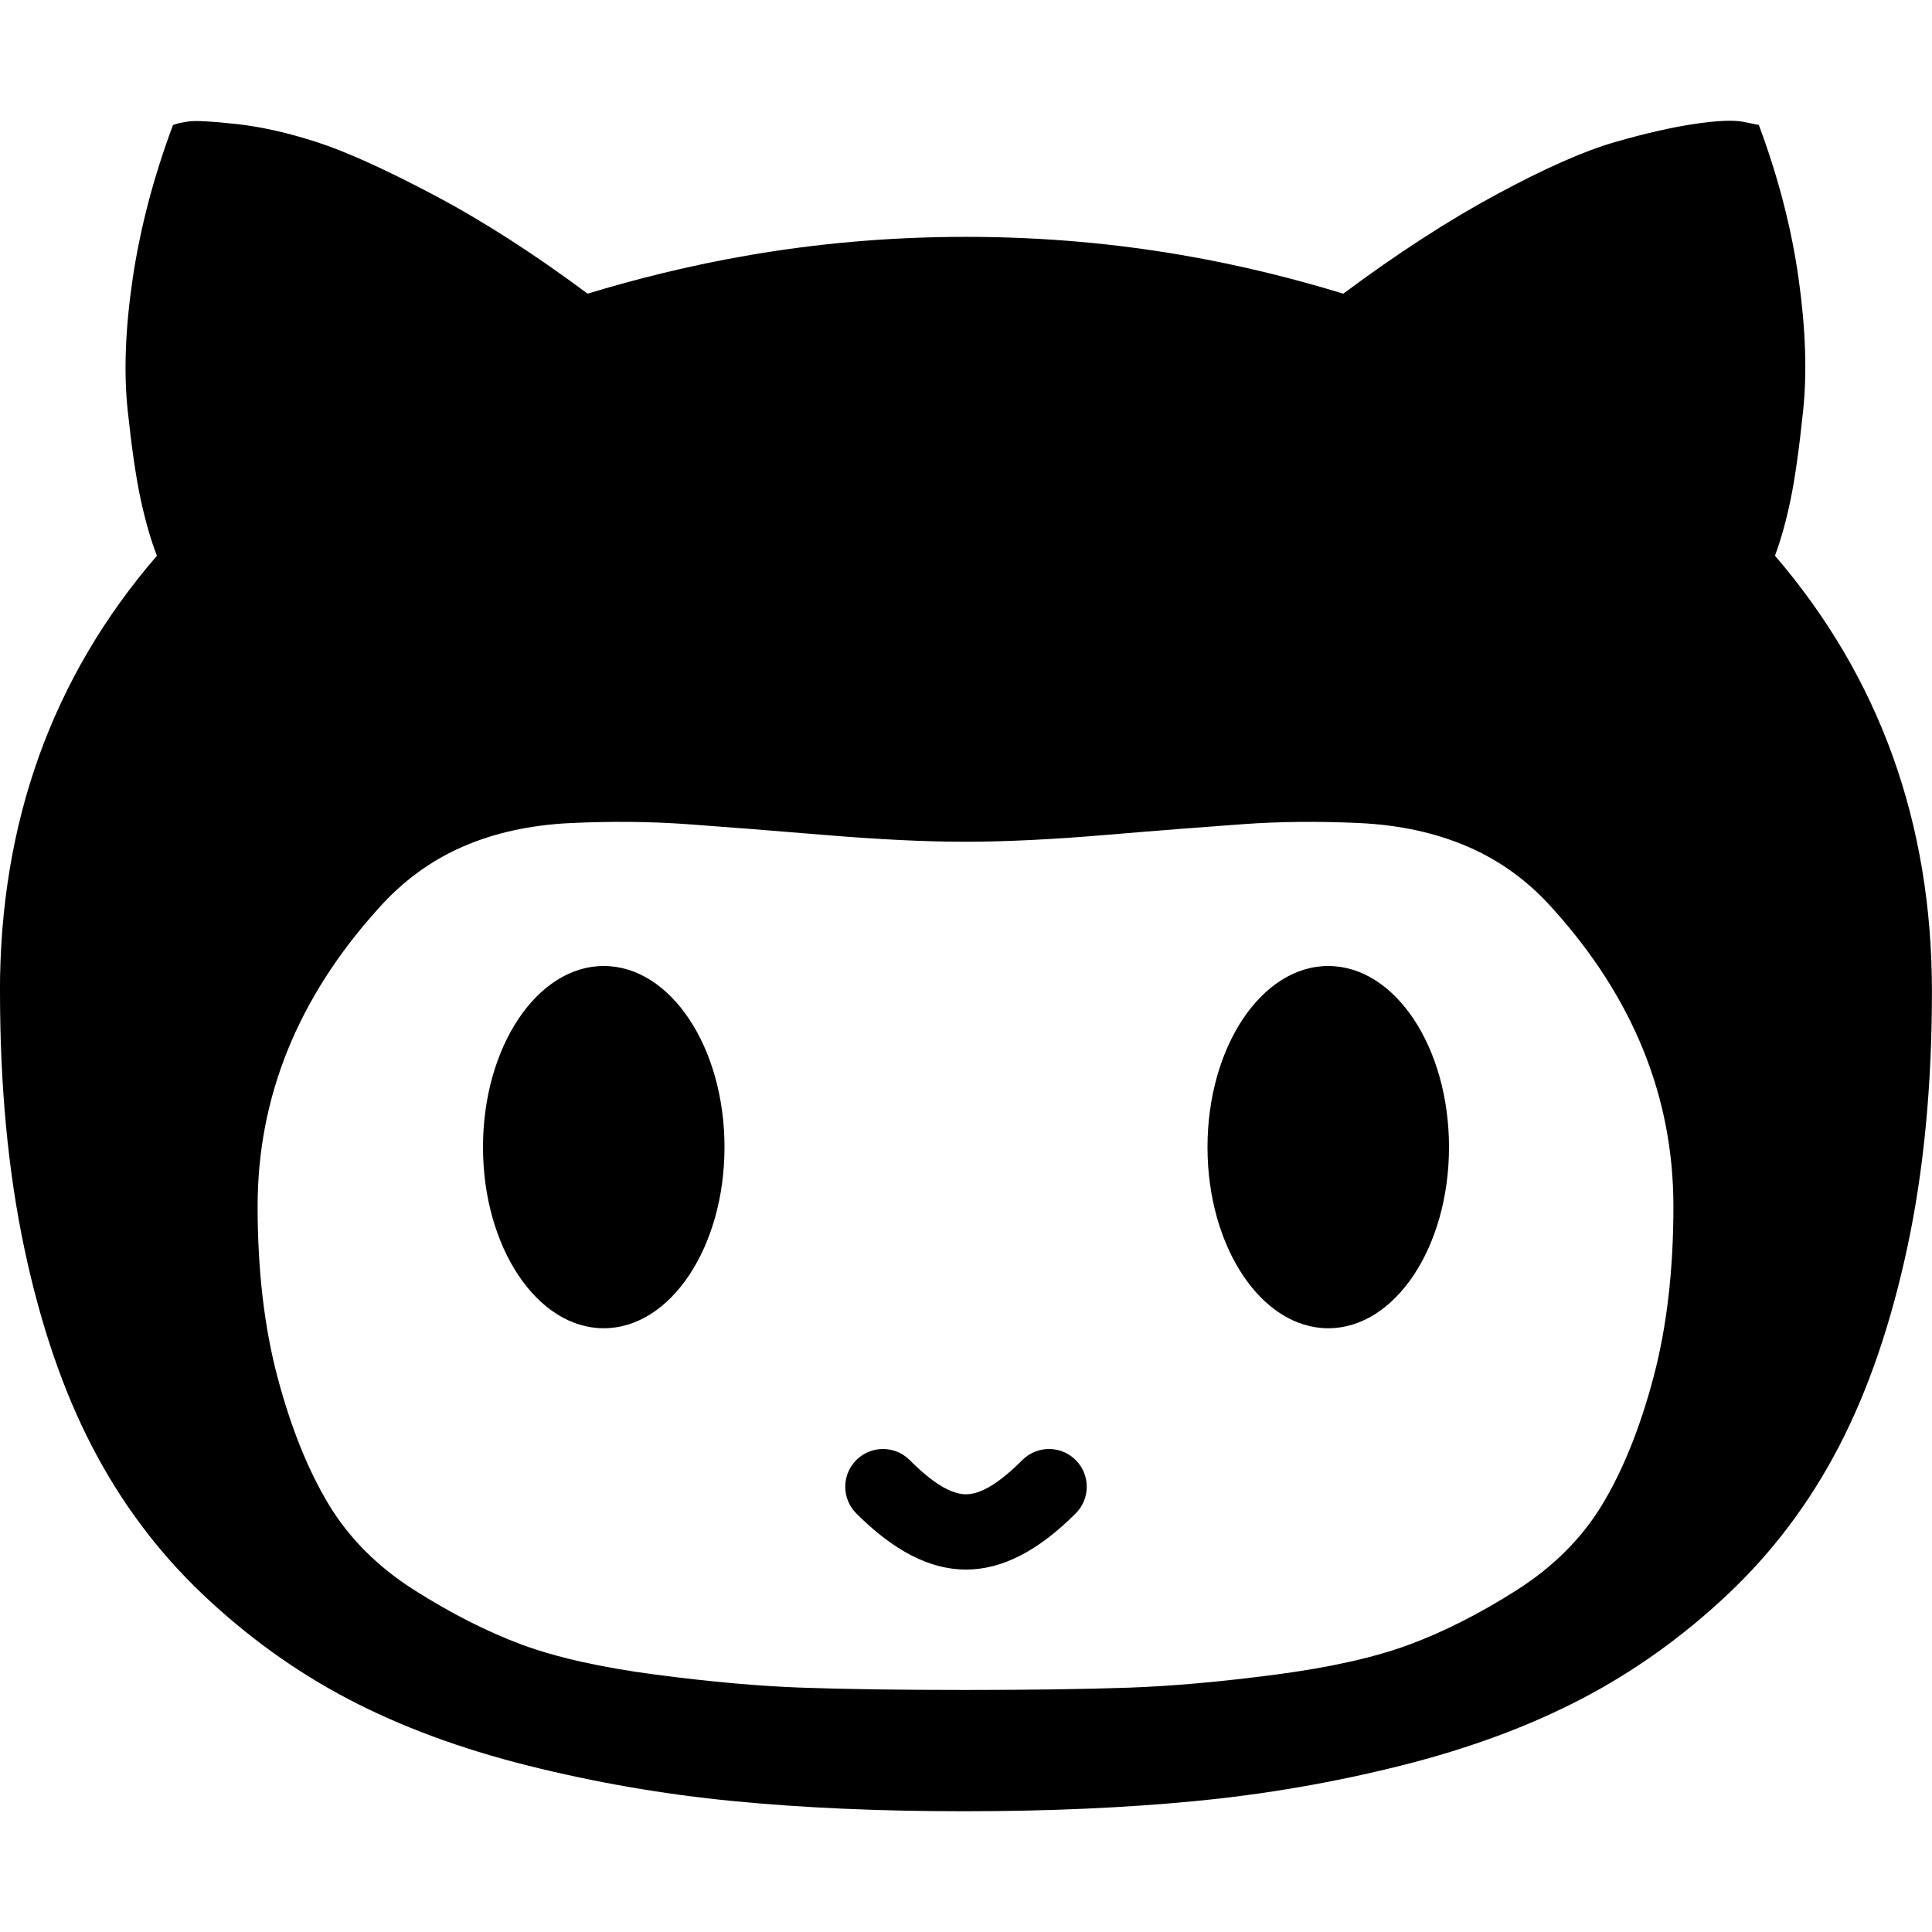
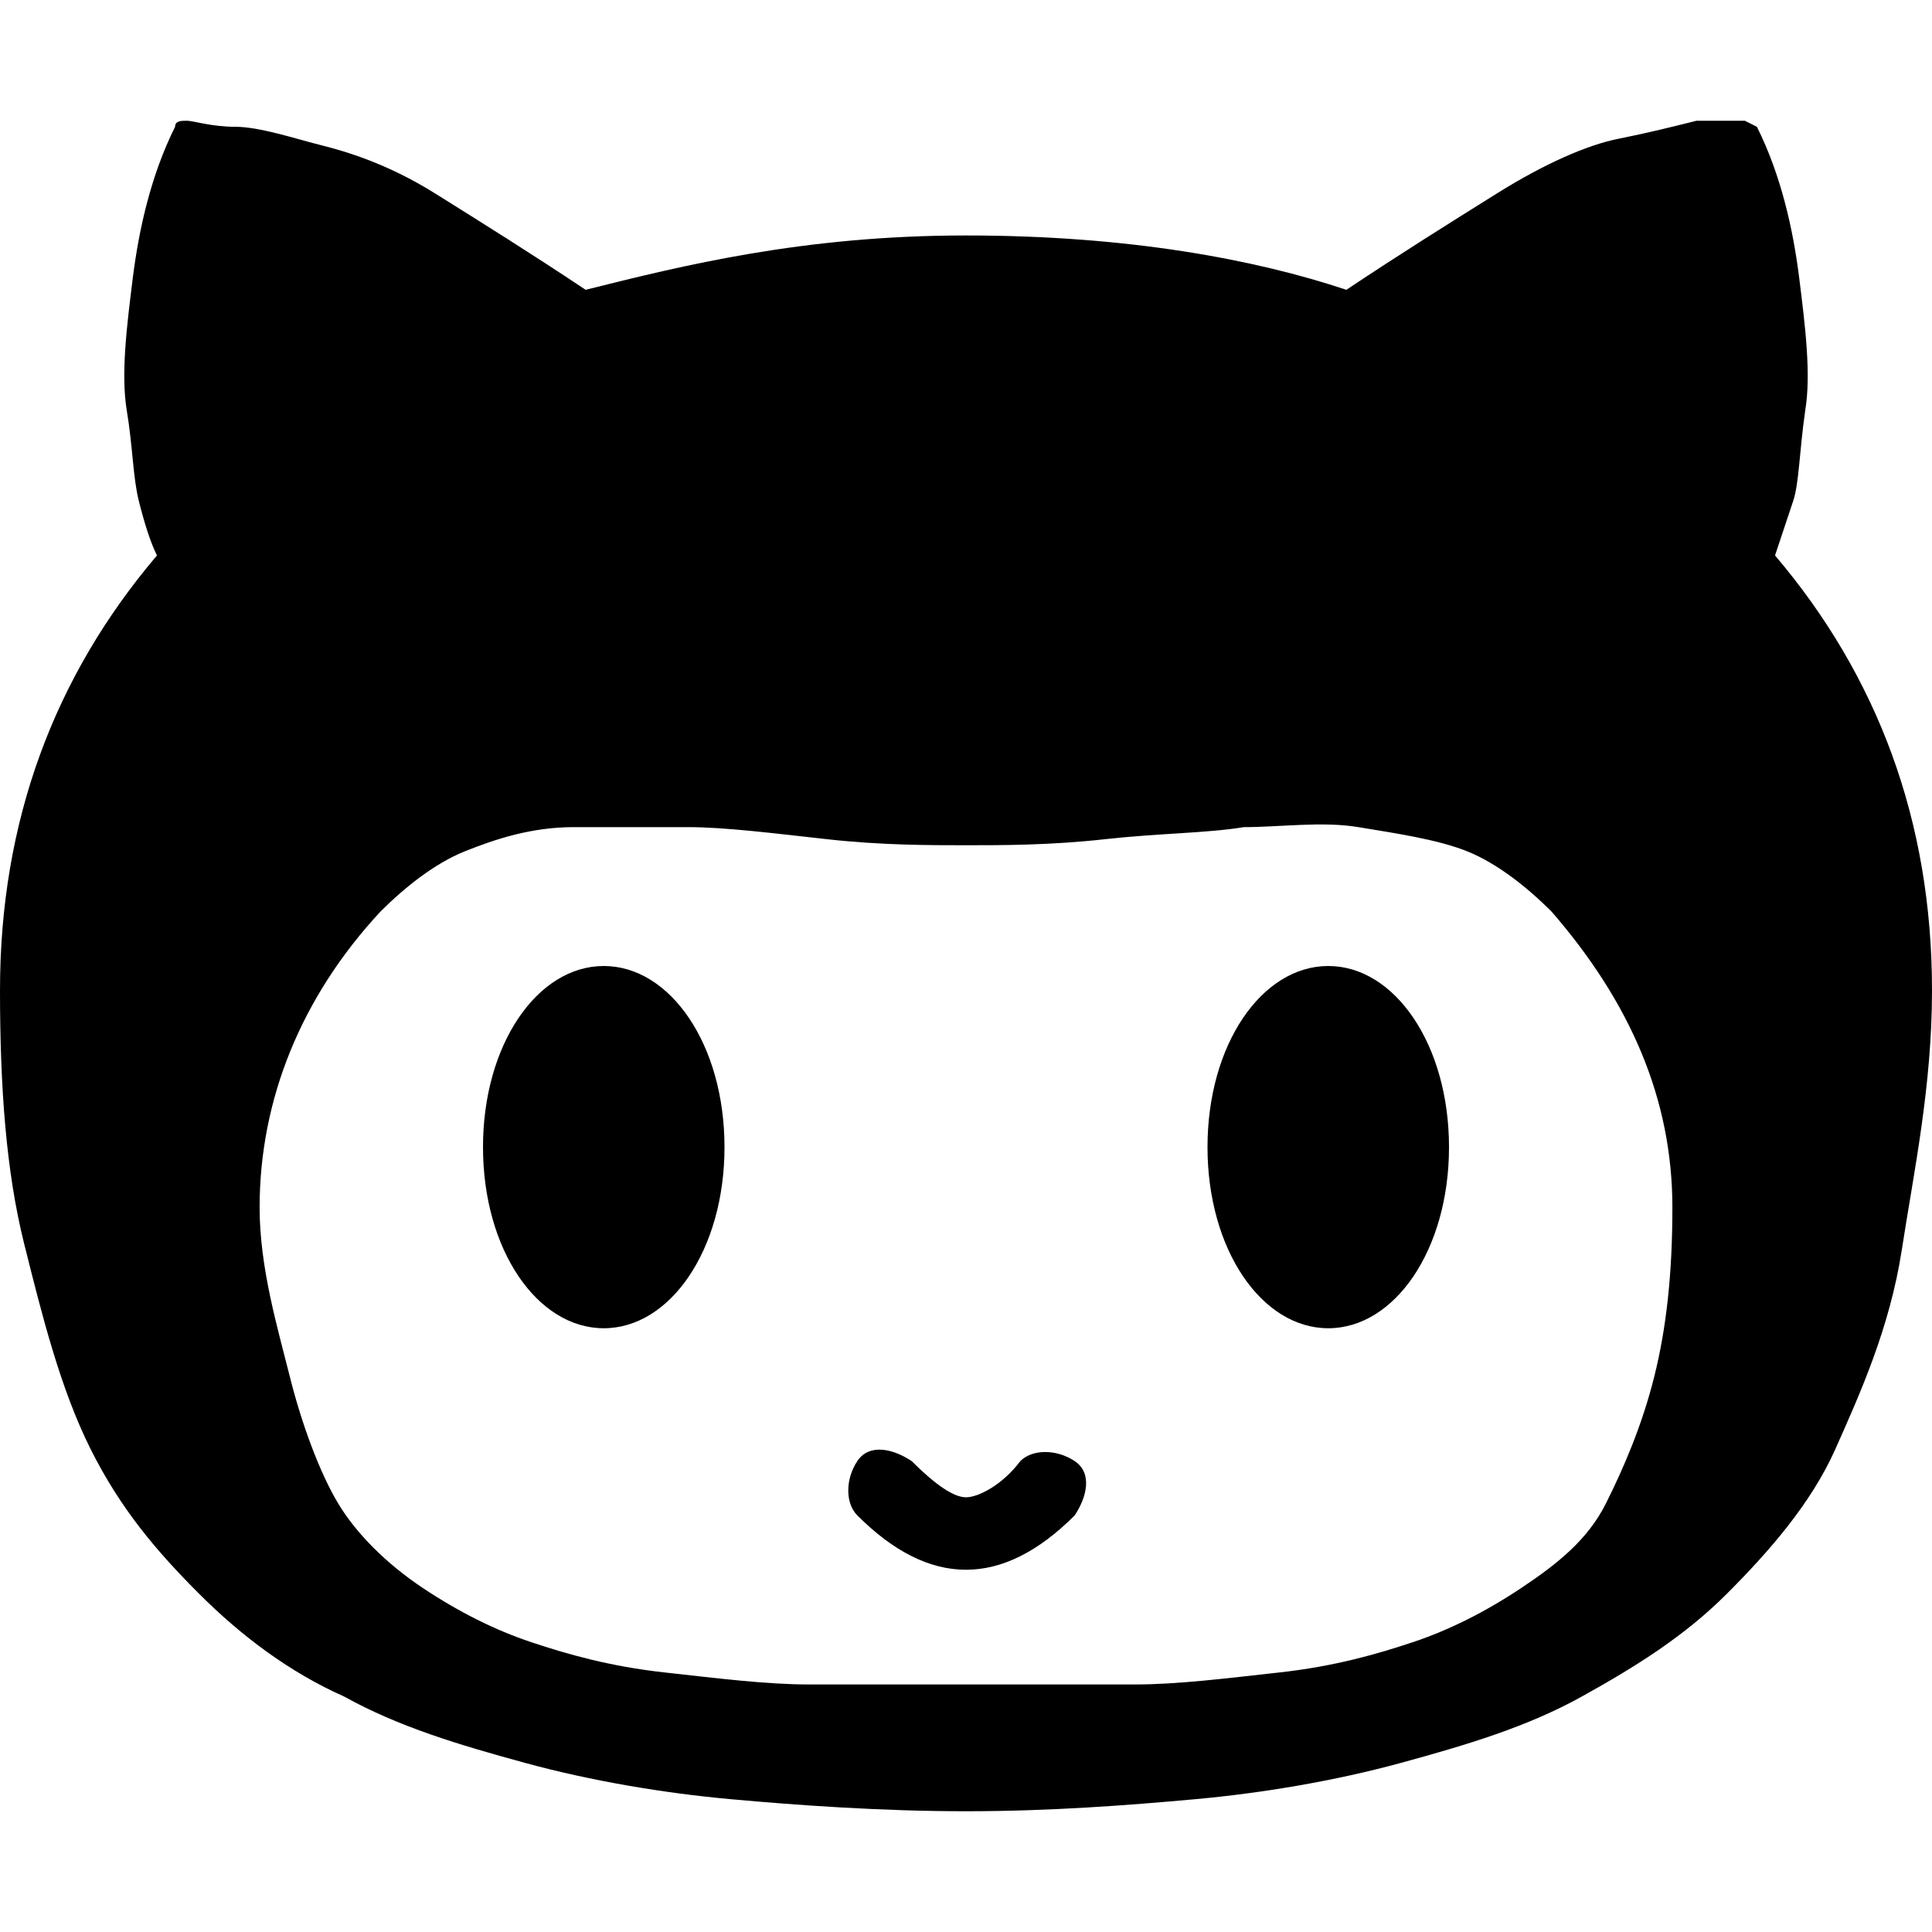
- <svg xmlns="http://www.w3.org/2000/svg" version="1.1" width="32" height="32" viewBox="0 0 32 32">
-   <path d="M16 25.997c-0.599 0-1.197-0.31-1.817-0.93-0.244-0.244-0.244-0.64 0-0.884s0.64-0.244 0.884 0c0.381 0.382 0.687 0.567 0.933 0.567s0.552-0.185 0.933-0.567c0.244-0.244 0.64-0.244 0.884 0s0.244 0.64 0 0.884c-0.62 0.62-1.218 0.93-1.817 0.93zM0 16.422c0 1.559 0.133 2.973 0.4 4.24s0.642 2.367 1.125 3.298c0.483 0.931 1.094 1.747 1.833 2.448s1.542 1.279 2.408 1.733c0.867 0.454 1.858 0.822 2.975 1.102s2.253 0.477 3.408 0.589 2.428 0.168 3.817 0.168c1.389 0 2.664-0.056 3.825-0.168s2.3-0.308 3.417-0.589c1.117-0.28 2.111-0.648 2.983-1.102s1.681-1.032 2.425-1.733c0.744-0.701 1.358-1.517 1.842-2.448s0.861-2.030 1.133-3.298c0.272-1.268 0.408-2.681 0.408-4.24 0-2.793-0.867-5.199-2.6-7.218 0.1-0.269 0.186-0.578 0.258-0.925s0.142-0.838 0.208-1.472c0.067-0.634 0.042-1.366-0.075-2.196s-0.336-1.677-0.658-2.541l-0.25-0.051c-0.167-0.034-0.439-0.022-0.817 0.034s-0.819 0.157-1.325 0.303c-0.506 0.146-1.158 0.435-1.958 0.867s-1.644 0.979-2.533 1.641c-1.511-0.46-3.594-0.941-6.25-0.941s-4.744 0.481-6.267 0.941c-0.889-0.662-1.736-1.206-2.542-1.632s-1.45-0.718-1.933-0.875c-0.483-0.157-0.931-0.258-1.342-0.303s-0.675-0.059-0.792-0.042c-0.117 0.017-0.203 0.036-0.258 0.059-0.322 0.864-0.544 1.711-0.667 2.541s-0.15 1.559-0.083 2.187c0.067 0.628 0.139 1.122 0.217 1.481s0.167 0.667 0.267 0.925c-1.733 2.008-2.6 4.414-2.6 7.218zM4.267 19.981c0-1.813 0.667-3.457 2-4.933 0.4-0.45 0.864-0.791 1.392-1.022s1.128-0.363 1.8-0.394 1.314-0.025 1.925 0.019c0.611 0.044 1.367 0.103 2.267 0.178s1.678 0.113 2.333 0.113c0.655 0 1.433-0.037 2.333-0.113s1.656-0.134 2.267-0.178c0.611-0.044 1.253-0.050 1.925-0.019s1.275 0.163 1.808 0.394c0.533 0.231 1 0.572 1.4 1.022 1.333 1.476 2 3.12 2 4.933 0 1.063-0.111 2.010-0.333 2.842s-0.503 1.529-0.842 2.091c-0.339 0.563-0.814 1.038-1.425 1.426s-1.203 0.688-1.775 0.9c-0.572 0.212-1.311 0.378-2.217 0.497s-1.717 0.191-2.433 0.216c-0.717 0.025-1.619 0.038-2.708 0.038s-1.989-0.013-2.7-0.038c-0.711-0.025-1.519-0.097-2.425-0.216s-1.644-0.285-2.217-0.497c-0.572-0.213-1.164-0.513-1.775-0.9s-1.086-0.863-1.425-1.426c-0.339-0.563-0.62-1.26-0.842-2.091s-0.333-1.779-0.333-2.842zM8 19c0-1.657 0.895-3 2-3s2 1.343 2 3c0 1.657-0.895 3-2 3s-2-1.343-2-3zM20 19c0-1.657 0.895-3 2-3s2 1.343 2 3c0 1.657-0.895 3-2 3s-2-1.343-2-3z" id="github" />
+ <svg xmlns="http://www.w3.org/2000/svg" version="1.1" id="Layer_1" x="0px" y="0px" viewBox="0 0 32 32" enable-background="new 0 0 32 32" xml:space="preserve">
+   <path id="github" d="M16,26c-0.6,0-1.2-0.3-1.8-0.9c-0.2-0.2-0.2-0.6,0-0.9s0.6-0.2,0.9,0c0.4,0.4,0.7,0.6,0.9,0.6s0.6-0.2,0.9-0.6  c0.2-0.2,0.6-0.2,0.9,0s0.2,0.6,0,0.9C17.2,25.7,16.6,26,16,26z M0,16.4c0,1.6,0.1,3,0.4,4.2S1,23,1.5,24s1.1,1.7,1.8,2.4  s1.5,1.3,2.4,1.7c0.9,0.5,1.9,0.8,3,1.1s2.3,0.5,3.4,0.6S14.6,30,16,30s2.7-0.1,3.8-0.2s2.3-0.3,3.4-0.6c1.1-0.3,2.1-0.6,3-1.1  s1.7-1,2.4-1.7s1.4-1.5,1.8-2.4s0.9-2,1.1-3.3S32,18,32,16.4c0-2.8-0.9-5.2-2.6-7.2c0.1-0.3,0.2-0.6,0.3-0.9s0.1-0.8,0.2-1.5  c0.1-0.6,0-1.4-0.1-2.2s-0.3-1.7-0.7-2.5L28.9,2c-0.2,0-0.4,0-0.8,0c-0.4,0.1-0.8,0.2-1.3,0.3s-1.2,0.4-2,0.9s-1.6,1-2.5,1.6  c-1.5-0.5-3.6-0.9-6.3-0.9s-4.7,0.5-6.3,0.9C8.8,4.2,8,3.7,7.2,3.2S5.7,2.5,5.3,2.4S4.3,2.1,3.9,2.1S3.2,2,3.1,2S2.9,2,2.9,2.1  C2.5,2.9,2.3,3.8,2.2,4.6S2,6.2,2.1,6.8c0.1,0.6,0.1,1.1,0.2,1.5s0.2,0.7,0.3,0.9C0.9,11.2,0,13.6,0,16.4L0,16.4z M4.3,20  c0-1.8,0.7-3.5,2-4.9c0.4-0.4,0.9-0.8,1.4-1s1.1-0.4,1.8-0.4s1.3,0,1.9,0s1.4,0.1,2.3,0.2s1.7,0.1,2.3,0.1s1.4,0,2.3-0.1  s1.7-0.1,2.3-0.2c0.6,0,1.3-0.1,1.9,0s1.3,0.2,1.8,0.4s1,0.6,1.4,1c1.3,1.5,2,3.1,2,4.9c0,1.1-0.1,2-0.3,2.8s-0.5,1.5-0.8,2.1  c-0.3,0.6-0.8,1-1.4,1.4s-1.2,0.7-1.8,0.9s-1.3,0.4-2.2,0.5s-1.7,0.2-2.4,0.2c-0.7,0-1.6,0-2.7,0s-2,0-2.7,0c-0.7,0-1.5-0.1-2.4-0.2  s-1.6-0.3-2.2-0.5c-0.6-0.2-1.2-0.5-1.8-0.9s-1.1-0.9-1.4-1.4s-0.6-1.3-0.8-2.1S4.3,21,4.3,20z M8,19c0-1.7,0.9-3,2-3s2,1.3,2,3  s-0.9,3-2,3S8,20.7,8,19z M20,19c0-1.7,0.9-3,2-3s2,1.3,2,3s-0.9,3-2,3S20,20.7,20,19z" />
</svg>
